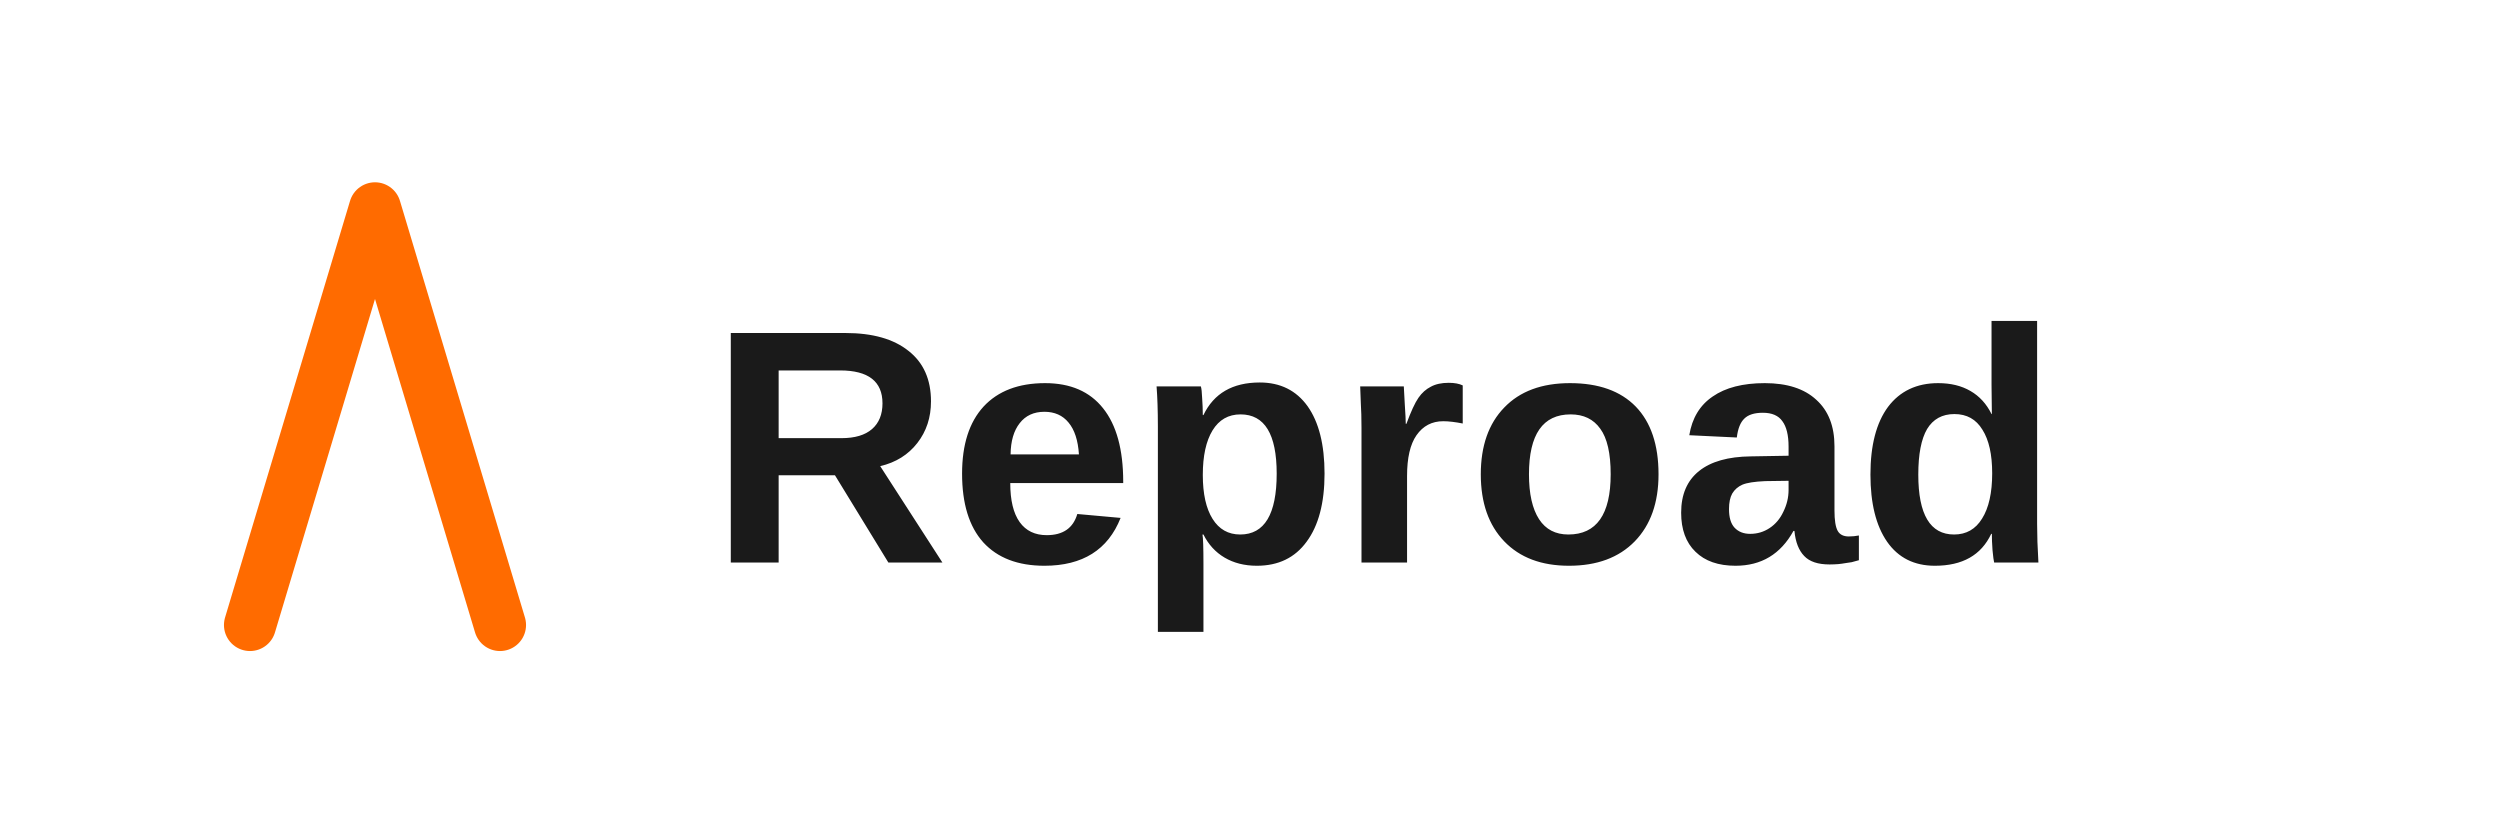
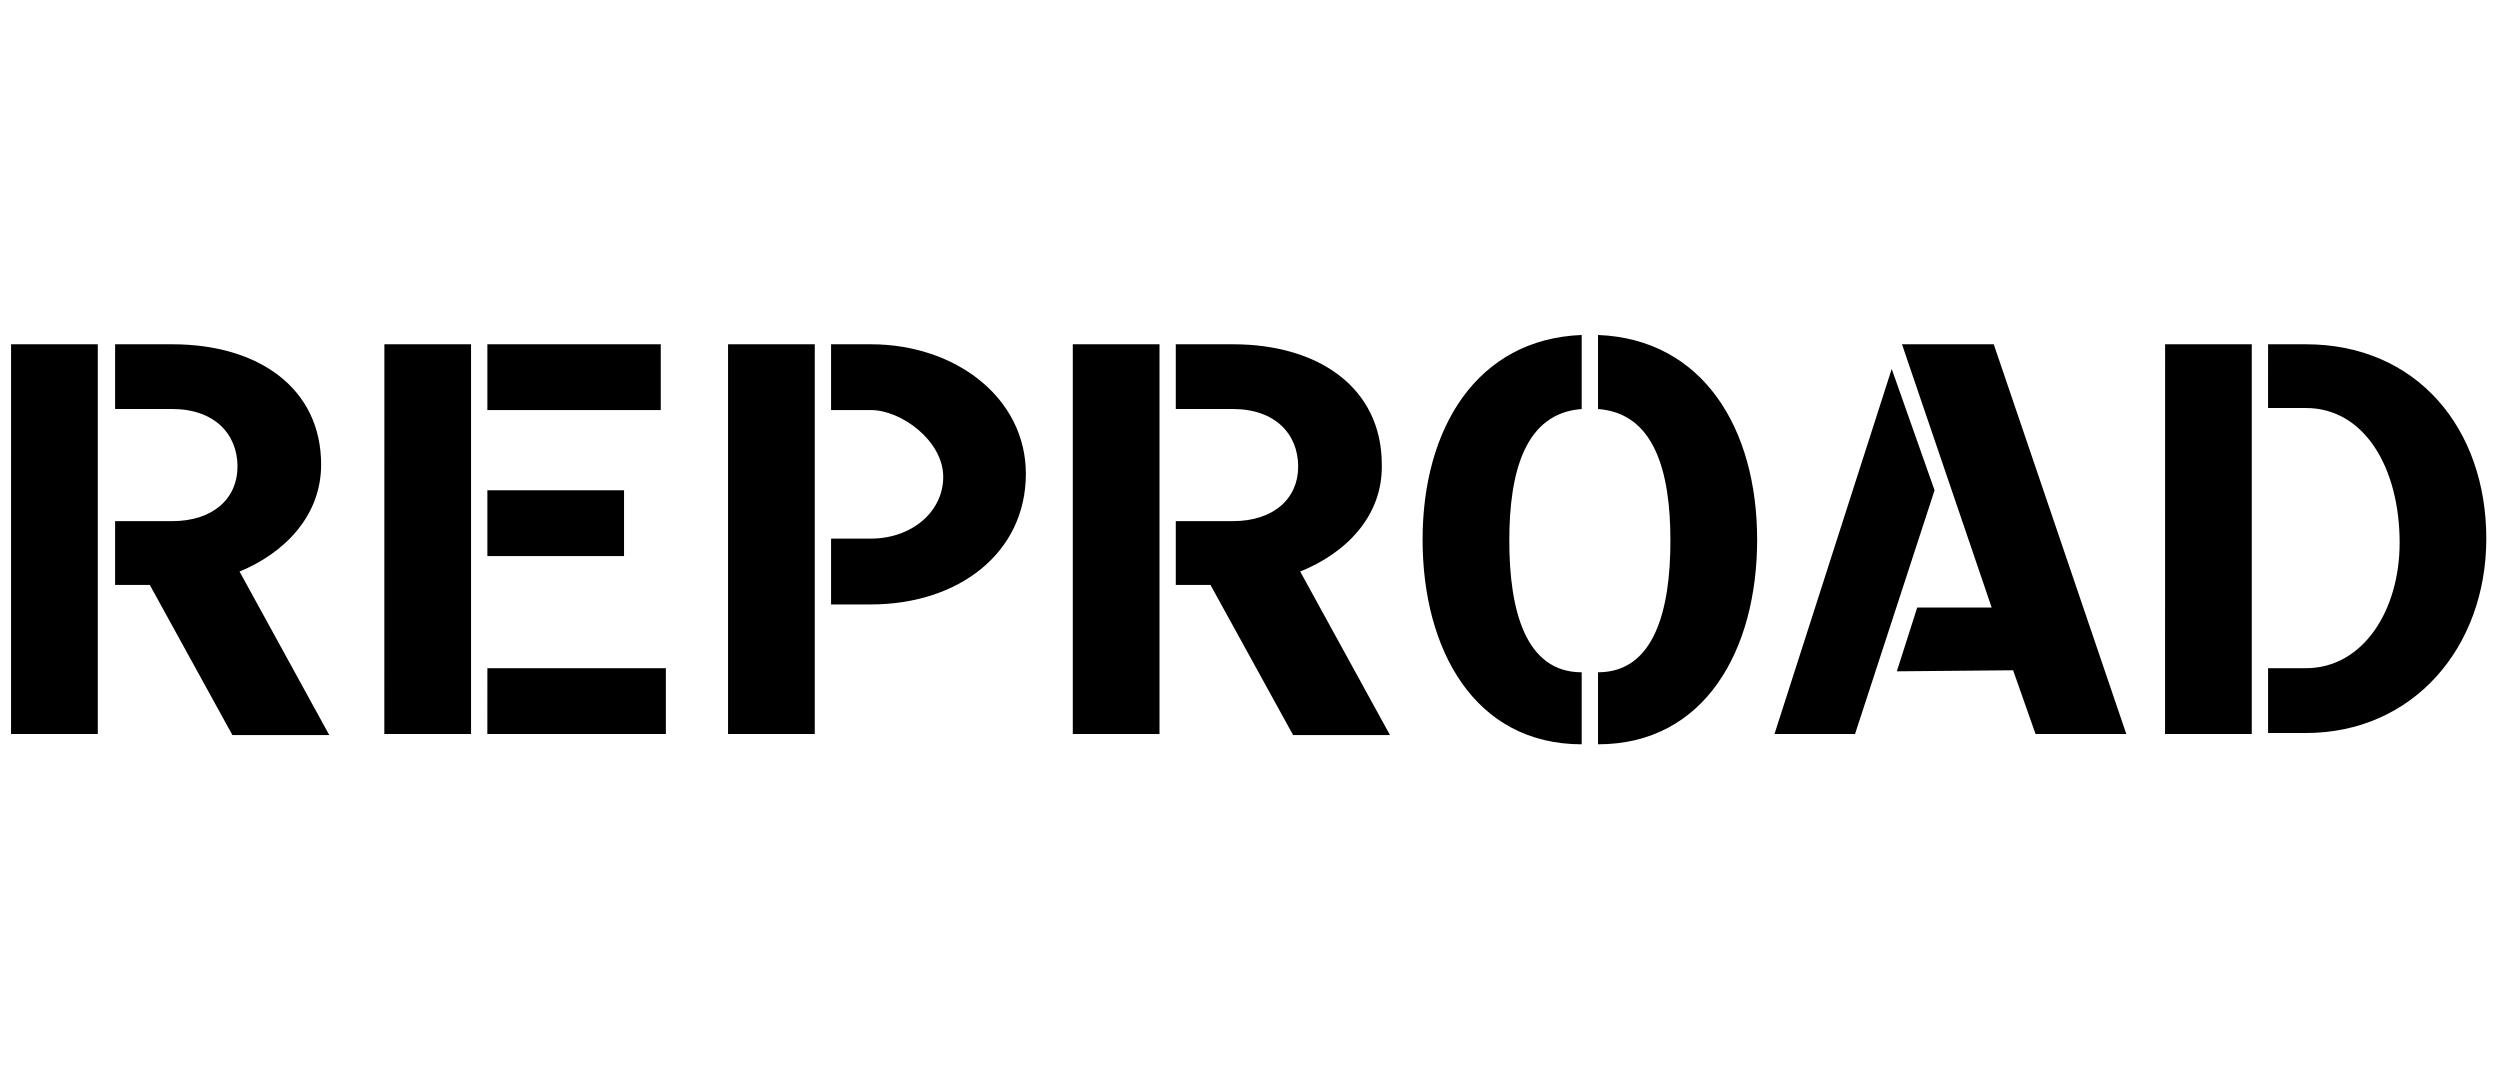
- <svg xmlns="http://www.w3.org/2000/svg" viewBox="0 0 120 40" role="img">
-   <path d="M12,30 L18,10 M24,30 L18,10" stroke="#FF6B00" stroke-width="2.5" fill="none" stroke-linecap="round" />
-   <text x="34" y="27" font-family="Arial, Helvetica, sans-serif" font-size="16" font-weight="700" fill="#1a1a1a">Reproad</text>
+ <svg xmlns="http://www.w3.org/2000/svg" width="336" height="144" viewBox="0 0 336 144" fill="none">
+   <path fill-rule="evenodd" clip-rule="evenodd" d="M1.488 46.271H13.143V98.647H1.484L1.488 46.271ZM32.193 76.814L44.254 98.792H31.234L20.132 78.614H15.47V70.041H23.146C28.63 70.041 31.92 66.999 31.92 62.714C31.92 58.288 28.77 54.971 23.146 54.971H15.47V46.271H23.146C34.801 46.271 43.159 52.211 43.159 62.435C43.159 69.353 38.224 74.33 32.197 76.814H32.193ZM144.183 46.271H155.838V98.647H144.183V46.271ZM174.748 76.814L186.813 98.792H173.793L162.687 78.614H158.025V70.041H165.701C171.185 70.041 174.475 66.999 174.475 62.714C174.475 58.288 171.325 54.971 165.701 54.971H158.025V46.271H165.701C177.356 46.271 185.714 52.211 185.714 62.435C185.854 69.353 180.915 74.33 174.748 76.814ZM249.316 98.654H238.49L254.247 49.588L260.005 65.894" fill="black" />
+   <path fill-rule="evenodd" clip-rule="evenodd" d="M267.68 81.653L255.626 46.271H267.96L285.775 98.654H273.578L270.561 90.085L254.937 90.226L257.674 81.65M290.99 46.271H302.638V98.647H290.983L290.99 46.271ZM304.829 46.271H309.904C324.842 46.271 334.159 57.6 334.159 72.388C334.159 87.042 324.296 98.516 309.904 98.516H304.829V89.806H309.904C317.58 89.806 322.511 82.066 322.511 72.942C322.511 62.989 317.856 54.837 309.901 54.837H304.826L304.829 46.271ZM65.503 46.271H88.806V55.112H65.503V46.271ZM65.503 65.894H83.871V74.739H65.503V65.894ZM65.503 89.806H89.492V98.651H65.499L65.503 89.806ZM51.66 46.271H63.308V98.647H51.653L51.66 46.271ZM212.58 100.034C198.188 100.034 191.195 87.318 191.195 72.529C191.195 57.6 198.461 45.575 212.58 45.021V54.974C205.041 55.528 202.85 63.268 202.85 72.667C202.85 82.062 205.041 90.356 212.58 90.356V100.027V100.034ZM214.774 100.034C229.166 100.034 236.159 87.318 236.159 72.529C236.159 57.6 228.893 45.575 214.774 45.021V54.974C222.313 55.528 224.504 63.268 224.504 72.667C224.504 82.062 222.313 90.356 214.774 90.356V100.027V100.034ZM97.85 46.271H109.505V98.647H97.85V46.271ZM111.696 46.271H117.04C128.415 46.271 137.876 53.453 137.876 63.681C137.876 74.326 128.828 81.237 117.04 81.237H111.696V72.388H117.04C122.525 72.388 126.77 68.795 126.77 64.094C126.77 59.259 121.153 55.112 117.04 55.112H111.696V46.271Z" fill="black" />
</svg>
